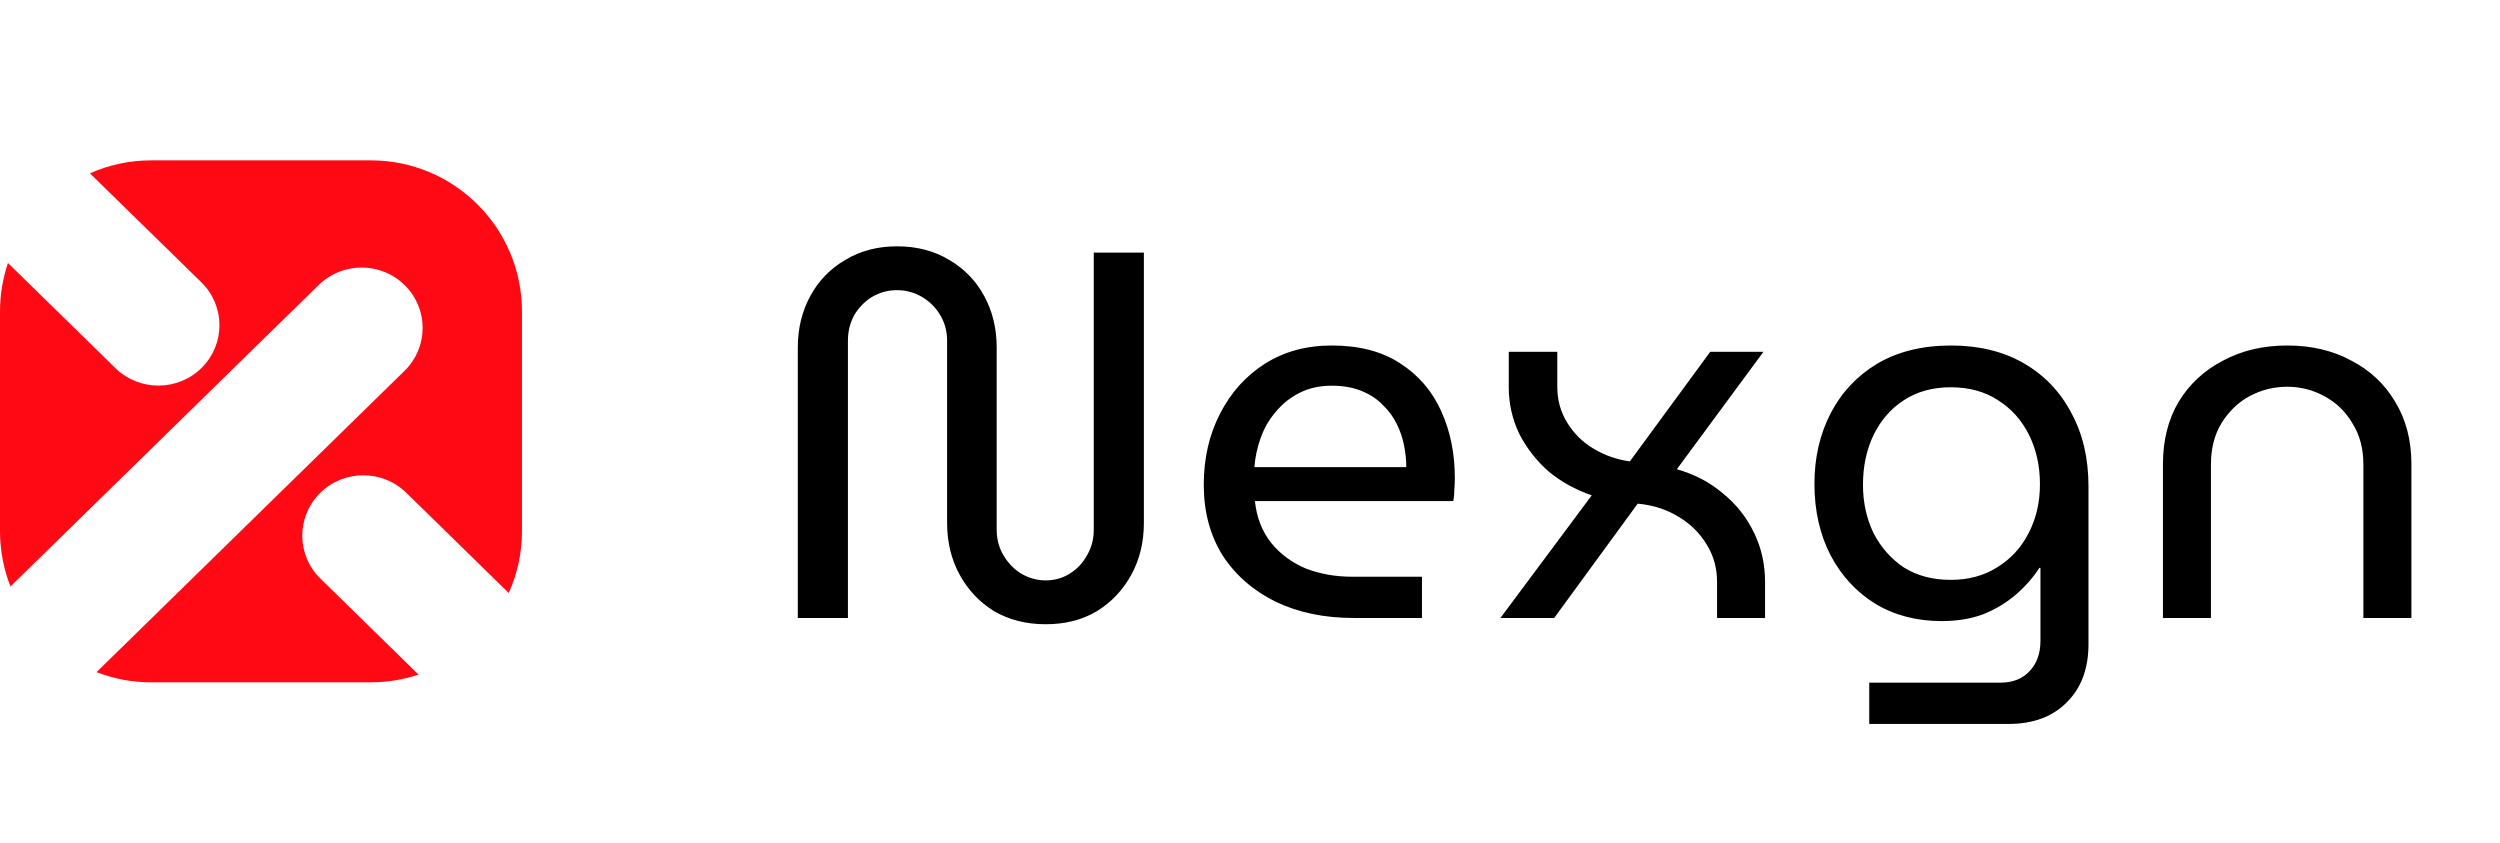
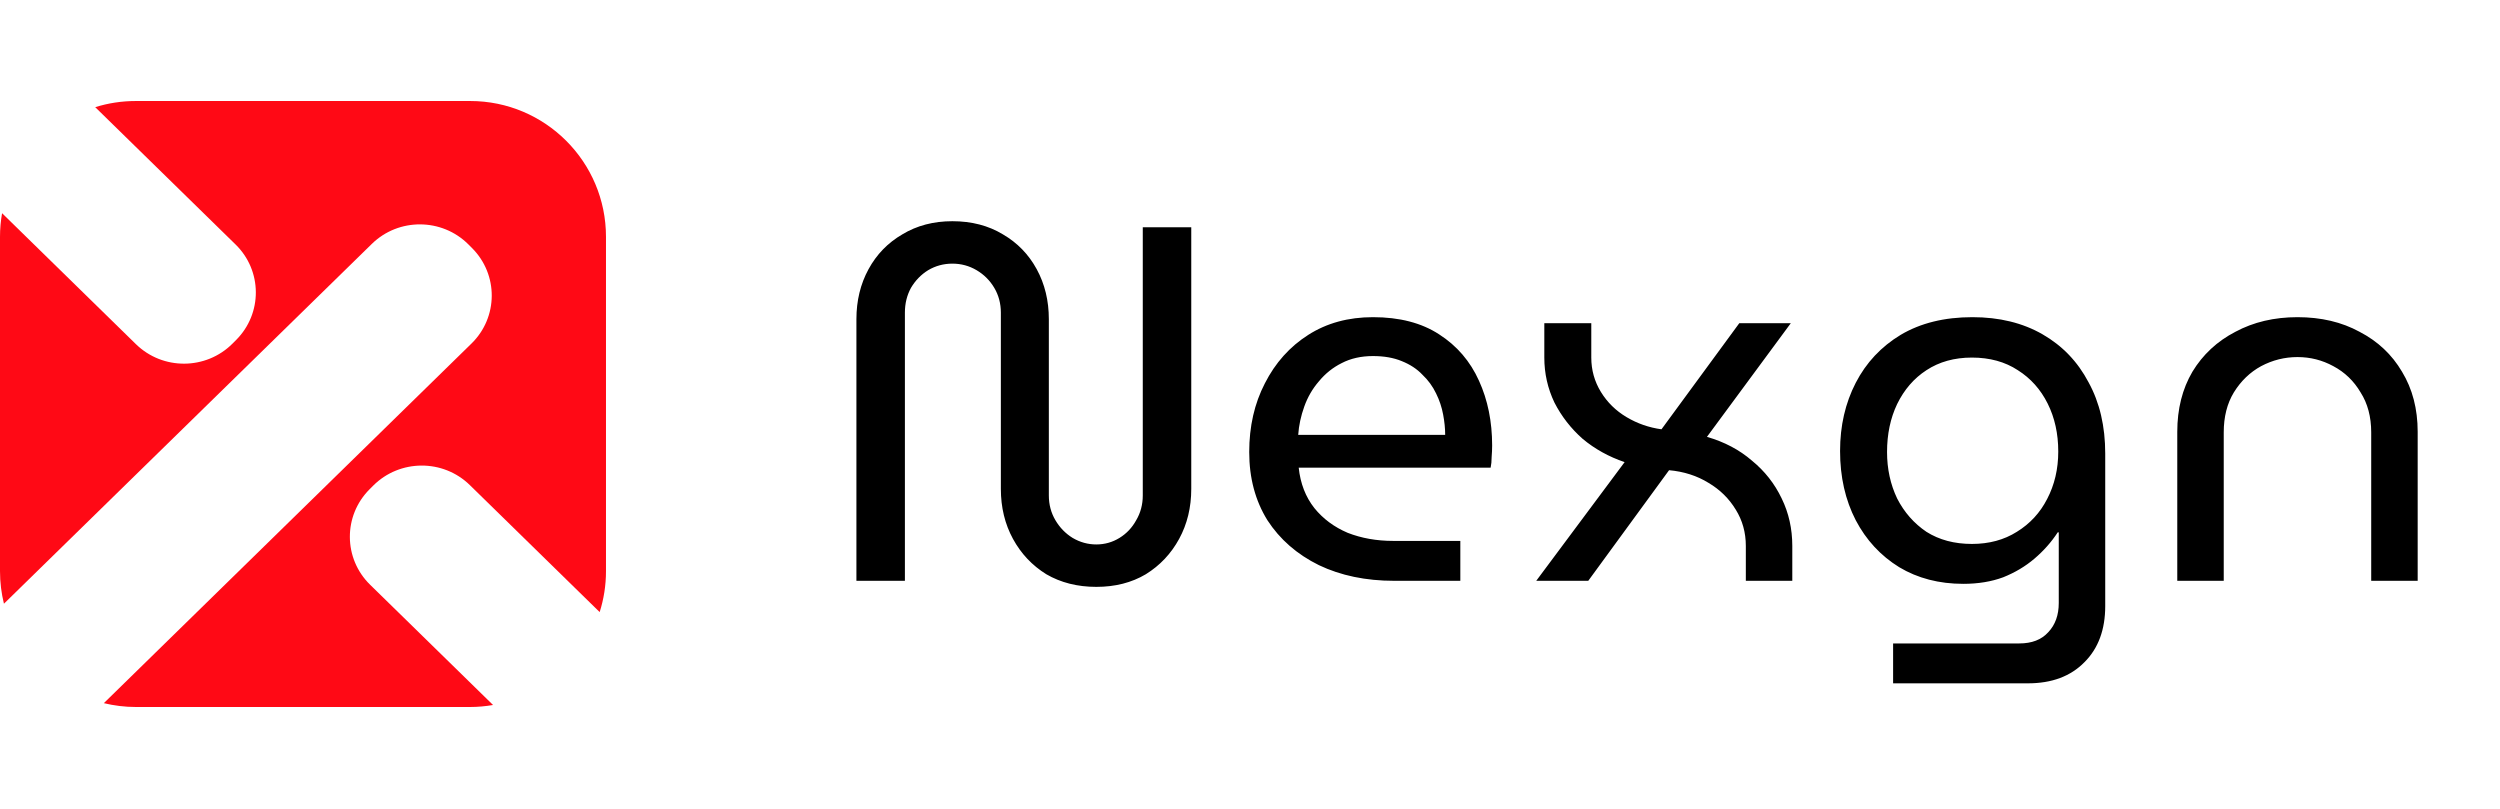
- <svg xmlns="http://www.w3.org/2000/svg" width="89" height="30" viewBox="0 0 89 30" fill="none">
-   <path d="M13.203 5.709C16.174 5.709 18.582 8.117 18.582 11.088V18.912C18.582 19.696 18.413 20.44 18.111 21.111L14.462 17.541C13.609 16.707 12.232 16.714 11.389 17.558C10.545 18.401 10.553 19.762 11.406 20.597L14.901 24.016C14.367 24.193 13.797 24.291 13.203 24.291H5.38C4.694 24.291 4.039 24.162 3.436 23.928L14.401 13.201C15.255 12.367 15.262 11.006 14.418 10.162C13.574 9.318 12.199 9.311 11.346 10.146L0.373 20.879C0.134 20.27 0 19.606 0 18.912V11.088C0 10.484 0.101 9.904 0.284 9.362L4.111 13.106C4.964 13.941 6.341 13.933 7.185 13.089C8.028 12.245 8.021 10.884 7.168 10.05L3.201 6.17C3.867 5.874 4.604 5.709 5.38 5.709H13.203Z" fill="#FF0915" />
-   <path d="M37.229 22.223C36.535 22.223 35.922 22.068 35.389 21.758C34.869 21.436 34.46 21.003 34.163 20.458C33.865 19.913 33.717 19.299 33.717 18.618V12.133C33.717 11.798 33.636 11.495 33.475 11.222C33.314 10.95 33.097 10.733 32.825 10.572C32.552 10.411 32.255 10.33 31.933 10.33C31.611 10.33 31.314 10.411 31.041 10.572C30.781 10.733 30.57 10.95 30.409 11.222C30.261 11.495 30.186 11.798 30.186 12.133V22H28.402V12.374C28.402 11.693 28.551 11.08 28.848 10.535C29.146 9.99 29.561 9.562 30.093 9.253C30.626 8.93 31.239 8.769 31.933 8.769C32.639 8.769 33.258 8.93 33.791 9.253C34.324 9.562 34.739 9.99 35.036 10.535C35.334 11.08 35.482 11.693 35.482 12.374V18.86C35.482 19.194 35.563 19.498 35.724 19.77C35.885 20.043 36.095 20.259 36.355 20.421C36.628 20.582 36.919 20.662 37.229 20.662C37.539 20.662 37.824 20.582 38.084 20.421C38.344 20.259 38.548 20.043 38.697 19.77C38.858 19.498 38.938 19.194 38.938 18.86V8.992H40.722V18.618C40.722 19.299 40.574 19.913 40.276 20.458C39.979 21.003 39.57 21.436 39.05 21.758C38.53 22.068 37.923 22.223 37.229 22.223ZM48.188 22C47.147 22 46.224 21.808 45.419 21.424C44.614 21.027 43.982 20.476 43.523 19.77C43.077 19.052 42.854 18.215 42.854 17.262C42.854 16.32 43.046 15.478 43.43 14.734C43.815 13.979 44.347 13.384 45.029 12.95C45.71 12.517 46.503 12.3 47.407 12.3C48.386 12.3 49.197 12.511 49.841 12.932C50.498 13.353 50.987 13.923 51.309 14.641C51.631 15.348 51.792 16.14 51.792 17.02C51.792 17.156 51.786 17.299 51.774 17.447C51.774 17.596 51.761 17.726 51.737 17.838H44.675C44.737 18.42 44.929 18.915 45.252 19.324C45.574 19.721 45.982 20.024 46.478 20.235C46.986 20.433 47.543 20.532 48.15 20.532H50.622V22H48.188ZM44.657 16.63H50.064C50.064 16.394 50.039 16.147 49.99 15.886C49.94 15.614 49.854 15.354 49.73 15.106C49.606 14.846 49.439 14.617 49.228 14.418C49.03 14.208 48.776 14.041 48.466 13.917C48.169 13.793 47.816 13.731 47.407 13.731C46.974 13.731 46.589 13.818 46.255 13.991C45.933 14.152 45.654 14.375 45.419 14.66C45.183 14.932 45.004 15.242 44.88 15.589C44.756 15.936 44.682 16.283 44.657 16.63ZM53.415 22L56.667 17.633C56.085 17.435 55.571 17.15 55.124 16.778C54.691 16.394 54.344 15.948 54.084 15.441C53.836 14.92 53.712 14.369 53.712 13.787V12.523H55.44V13.787C55.44 14.245 55.558 14.666 55.794 15.05C56.029 15.434 56.345 15.744 56.741 15.979C57.138 16.215 57.565 16.363 58.023 16.425L60.885 12.523H62.78L59.696 16.704C60.34 16.89 60.891 17.181 61.35 17.577C61.82 17.962 62.186 18.426 62.446 18.971C62.706 19.504 62.836 20.086 62.836 20.718V22H61.127V20.718C61.127 20.222 61.003 19.776 60.755 19.38C60.507 18.971 60.173 18.643 59.752 18.395C59.33 18.135 58.847 17.98 58.302 17.93L55.329 22H53.415ZM66.545 25.772V24.304H71.191C71.649 24.304 72.002 24.168 72.25 23.895C72.51 23.623 72.64 23.264 72.64 22.818V20.216H72.603C72.368 20.575 72.083 20.898 71.748 21.182C71.414 21.467 71.03 21.697 70.596 21.87C70.163 22.031 69.673 22.111 69.128 22.111C68.236 22.111 67.45 21.907 66.768 21.498C66.087 21.077 65.554 20.501 65.17 19.77C64.786 19.027 64.594 18.178 64.594 17.224C64.594 16.295 64.786 15.459 65.17 14.716C65.554 13.973 66.106 13.384 66.824 12.95C67.555 12.517 68.434 12.3 69.463 12.3C70.454 12.3 71.315 12.511 72.046 12.932C72.777 13.353 73.34 13.941 73.737 14.697C74.145 15.441 74.35 16.314 74.35 17.317V22.929C74.35 23.796 74.096 24.484 73.588 24.992C73.08 25.512 72.386 25.772 71.507 25.772H66.545ZM69.444 20.643C70.076 20.643 70.627 20.495 71.098 20.198C71.581 19.9 71.953 19.498 72.213 18.99C72.486 18.469 72.622 17.887 72.622 17.243C72.622 16.586 72.492 15.998 72.231 15.478C71.971 14.957 71.606 14.549 71.135 14.251C70.664 13.941 70.101 13.787 69.444 13.787C68.8 13.787 68.243 13.941 67.772 14.251C67.313 14.549 66.954 14.963 66.694 15.496C66.446 16.017 66.322 16.605 66.322 17.262C66.322 17.881 66.446 18.451 66.694 18.971C66.954 19.479 67.313 19.888 67.772 20.198C68.243 20.495 68.8 20.643 69.444 20.643ZM77.001 22V16.518C77.001 15.676 77.186 14.939 77.558 14.307C77.942 13.675 78.469 13.186 79.138 12.839C79.806 12.48 80.568 12.3 81.423 12.3C82.29 12.3 83.052 12.48 83.709 12.839C84.378 13.186 84.898 13.675 85.27 14.307C85.654 14.939 85.846 15.676 85.846 16.518V22H84.136V16.537C84.136 15.967 84.006 15.478 83.746 15.069C83.498 14.648 83.164 14.325 82.743 14.102C82.334 13.88 81.894 13.768 81.423 13.768C80.952 13.768 80.507 13.88 80.085 14.102C79.677 14.325 79.342 14.648 79.082 15.069C78.834 15.478 78.71 15.967 78.71 16.537V22H77.001Z" fill="black" />
+ <svg xmlns="http://www.w3.org/2000/svg" width="99" height="32" viewBox="0 0 99 32" fill="none">
+   <path d="M18.618 4C21.589 4 23.997 6.408 23.997 9.379V22.618C23.997 23.183 23.909 23.728 23.747 24.239L18.605 19.209C17.543 18.171 15.831 18.181 14.78 19.23L14.637 19.373C13.586 20.423 13.595 22.118 14.657 23.156L19.525 27.918C19.23 27.968 18.927 27.997 18.618 27.997H5.379C4.943 27.997 4.519 27.943 4.112 27.845L18.671 13.604C19.732 12.566 19.742 10.873 18.692 9.822L18.549 9.679C17.499 8.629 15.786 8.62 14.725 9.658L0.156 23.907C0.055 23.494 1.83758e-05 23.063 0 22.618V9.379C4.20522e-06 9.06 0.029 8.747 0.082 8.443L5.382 13.628C6.444 14.667 8.157 14.658 9.207 13.607L9.35 13.464C10.399 12.414 10.391 10.72 9.329 9.682L3.771 4.244C4.278 4.085 4.819 4 5.379 4H18.618Z" fill="#FF0915" />
+   <path d="M43.414 23.24C42.667 23.24 42.007 23.073 41.434 22.74C40.874 22.393 40.434 21.927 40.114 21.34C39.794 20.753 39.634 20.093 39.634 19.36V12.38C39.634 12.02 39.547 11.693 39.374 11.4C39.201 11.107 38.967 10.873 38.674 10.7C38.381 10.527 38.061 10.44 37.714 10.44C37.367 10.44 37.047 10.527 36.754 10.7C36.474 10.873 36.247 11.107 36.074 11.4C35.914 11.693 35.834 12.02 35.834 12.38V23H33.914V12.64C33.914 11.907 34.074 11.247 34.394 10.66C34.714 10.073 35.161 9.613 35.734 9.28C36.307 8.933 36.967 8.76 37.714 8.76C38.474 8.76 39.141 8.933 39.714 9.28C40.287 9.613 40.734 10.073 41.054 10.66C41.374 11.247 41.534 11.907 41.534 12.64V19.62C41.534 19.98 41.621 20.307 41.794 20.6C41.967 20.893 42.194 21.127 42.474 21.3C42.767 21.473 43.081 21.56 43.414 21.56C43.747 21.56 44.054 21.473 44.334 21.3C44.614 21.127 44.834 20.893 44.994 20.6C45.167 20.307 45.254 19.98 45.254 19.62V9H47.174V19.36C47.174 20.093 47.014 20.753 46.694 21.34C46.374 21.927 45.934 22.393 45.374 22.74C44.814 23.073 44.161 23.24 43.414 23.24ZM55.209 23C54.089 23 53.095 22.793 52.229 22.38C51.362 21.953 50.682 21.36 50.189 20.6C49.709 19.827 49.469 18.927 49.469 17.9C49.469 16.887 49.675 15.98 50.089 15.18C50.502 14.367 51.075 13.727 51.809 13.26C52.542 12.793 53.395 12.56 54.369 12.56C55.422 12.56 56.295 12.787 56.989 13.24C57.695 13.693 58.222 14.307 58.569 15.08C58.915 15.84 59.089 16.693 59.089 17.64C59.089 17.787 59.082 17.94 59.069 18.1C59.069 18.26 59.055 18.4 59.029 18.52H51.429C51.495 19.147 51.702 19.68 52.049 20.12C52.395 20.547 52.835 20.873 53.369 21.1C53.915 21.313 54.515 21.42 55.169 21.42H57.829V23H55.209ZM51.409 17.22H57.229C57.229 16.967 57.202 16.7 57.149 16.42C57.095 16.127 57.002 15.847 56.869 15.58C56.735 15.3 56.555 15.053 56.329 14.84C56.115 14.613 55.842 14.433 55.509 14.3C55.189 14.167 54.809 14.1 54.369 14.1C53.902 14.1 53.489 14.193 53.129 14.38C52.782 14.553 52.482 14.793 52.229 15.1C51.975 15.393 51.782 15.727 51.649 16.1C51.515 16.473 51.435 16.847 51.409 17.22ZM60.835 23L64.335 18.3C63.708 18.087 63.155 17.78 62.675 17.38C62.208 16.967 61.835 16.487 61.555 15.94C61.288 15.38 61.155 14.787 61.155 14.16V12.8H63.015V14.16C63.015 14.653 63.142 15.107 63.395 15.52C63.648 15.933 63.988 16.267 64.415 16.52C64.841 16.773 65.302 16.933 65.795 17L68.875 12.8H70.915L67.595 17.3C68.288 17.5 68.882 17.813 69.375 18.24C69.882 18.653 70.275 19.153 70.555 19.74C70.835 20.313 70.975 20.94 70.975 21.62V23H69.135V21.62C69.135 21.087 69.001 20.607 68.735 20.18C68.468 19.74 68.108 19.387 67.655 19.12C67.201 18.84 66.681 18.673 66.095 18.62L62.895 23H60.835ZM74.967 27.06V25.48H79.967C80.46 25.48 80.84 25.333 81.107 25.04C81.387 24.747 81.527 24.36 81.527 23.88V21.08H81.487C81.234 21.467 80.927 21.813 80.567 22.12C80.207 22.427 79.794 22.673 79.327 22.86C78.86 23.033 78.334 23.12 77.747 23.12C76.787 23.12 75.94 22.9 75.207 22.46C74.474 22.007 73.9 21.387 73.487 20.6C73.074 19.8 72.867 18.887 72.867 17.86C72.867 16.86 73.074 15.96 73.487 15.16C73.9 14.36 74.494 13.727 75.267 13.26C76.054 12.793 77 12.56 78.107 12.56C79.174 12.56 80.1 12.787 80.887 13.24C81.674 13.693 82.28 14.327 82.707 15.14C83.147 15.94 83.367 16.88 83.367 17.96V24C83.367 24.933 83.094 25.673 82.547 26.22C82 26.78 81.254 27.06 80.307 27.06H74.967ZM78.087 21.54C78.767 21.54 79.36 21.38 79.867 21.06C80.387 20.74 80.787 20.307 81.067 19.76C81.36 19.2 81.507 18.573 81.507 17.88C81.507 17.173 81.367 16.54 81.087 15.98C80.807 15.42 80.414 14.98 79.907 14.66C79.4 14.327 78.794 14.16 78.087 14.16C77.394 14.16 76.794 14.327 76.287 14.66C75.794 14.98 75.407 15.427 75.127 16C74.86 16.56 74.727 17.193 74.727 17.9C74.727 18.567 74.86 19.18 75.127 19.74C75.407 20.287 75.794 20.727 76.287 21.06C76.794 21.38 77.394 21.54 78.087 21.54ZM86.22 23V17.1C86.22 16.193 86.42 15.4 86.82 14.72C87.233 14.04 87.8 13.513 88.52 13.14C89.24 12.753 90.06 12.56 90.98 12.56C91.913 12.56 92.733 12.753 93.44 13.14C94.16 13.513 94.72 14.04 95.12 14.72C95.533 15.4 95.74 16.193 95.74 17.1V23H93.9V17.12C93.9 16.507 93.76 15.98 93.48 15.54C93.213 15.087 92.853 14.74 92.4 14.5C91.96 14.26 91.487 14.14 90.98 14.14C90.473 14.14 89.993 14.26 89.54 14.5C89.1 14.74 88.74 15.087 88.46 15.54C88.193 15.98 88.06 16.507 88.06 17.12V23H86.22Z" fill="black" />
</svg>
